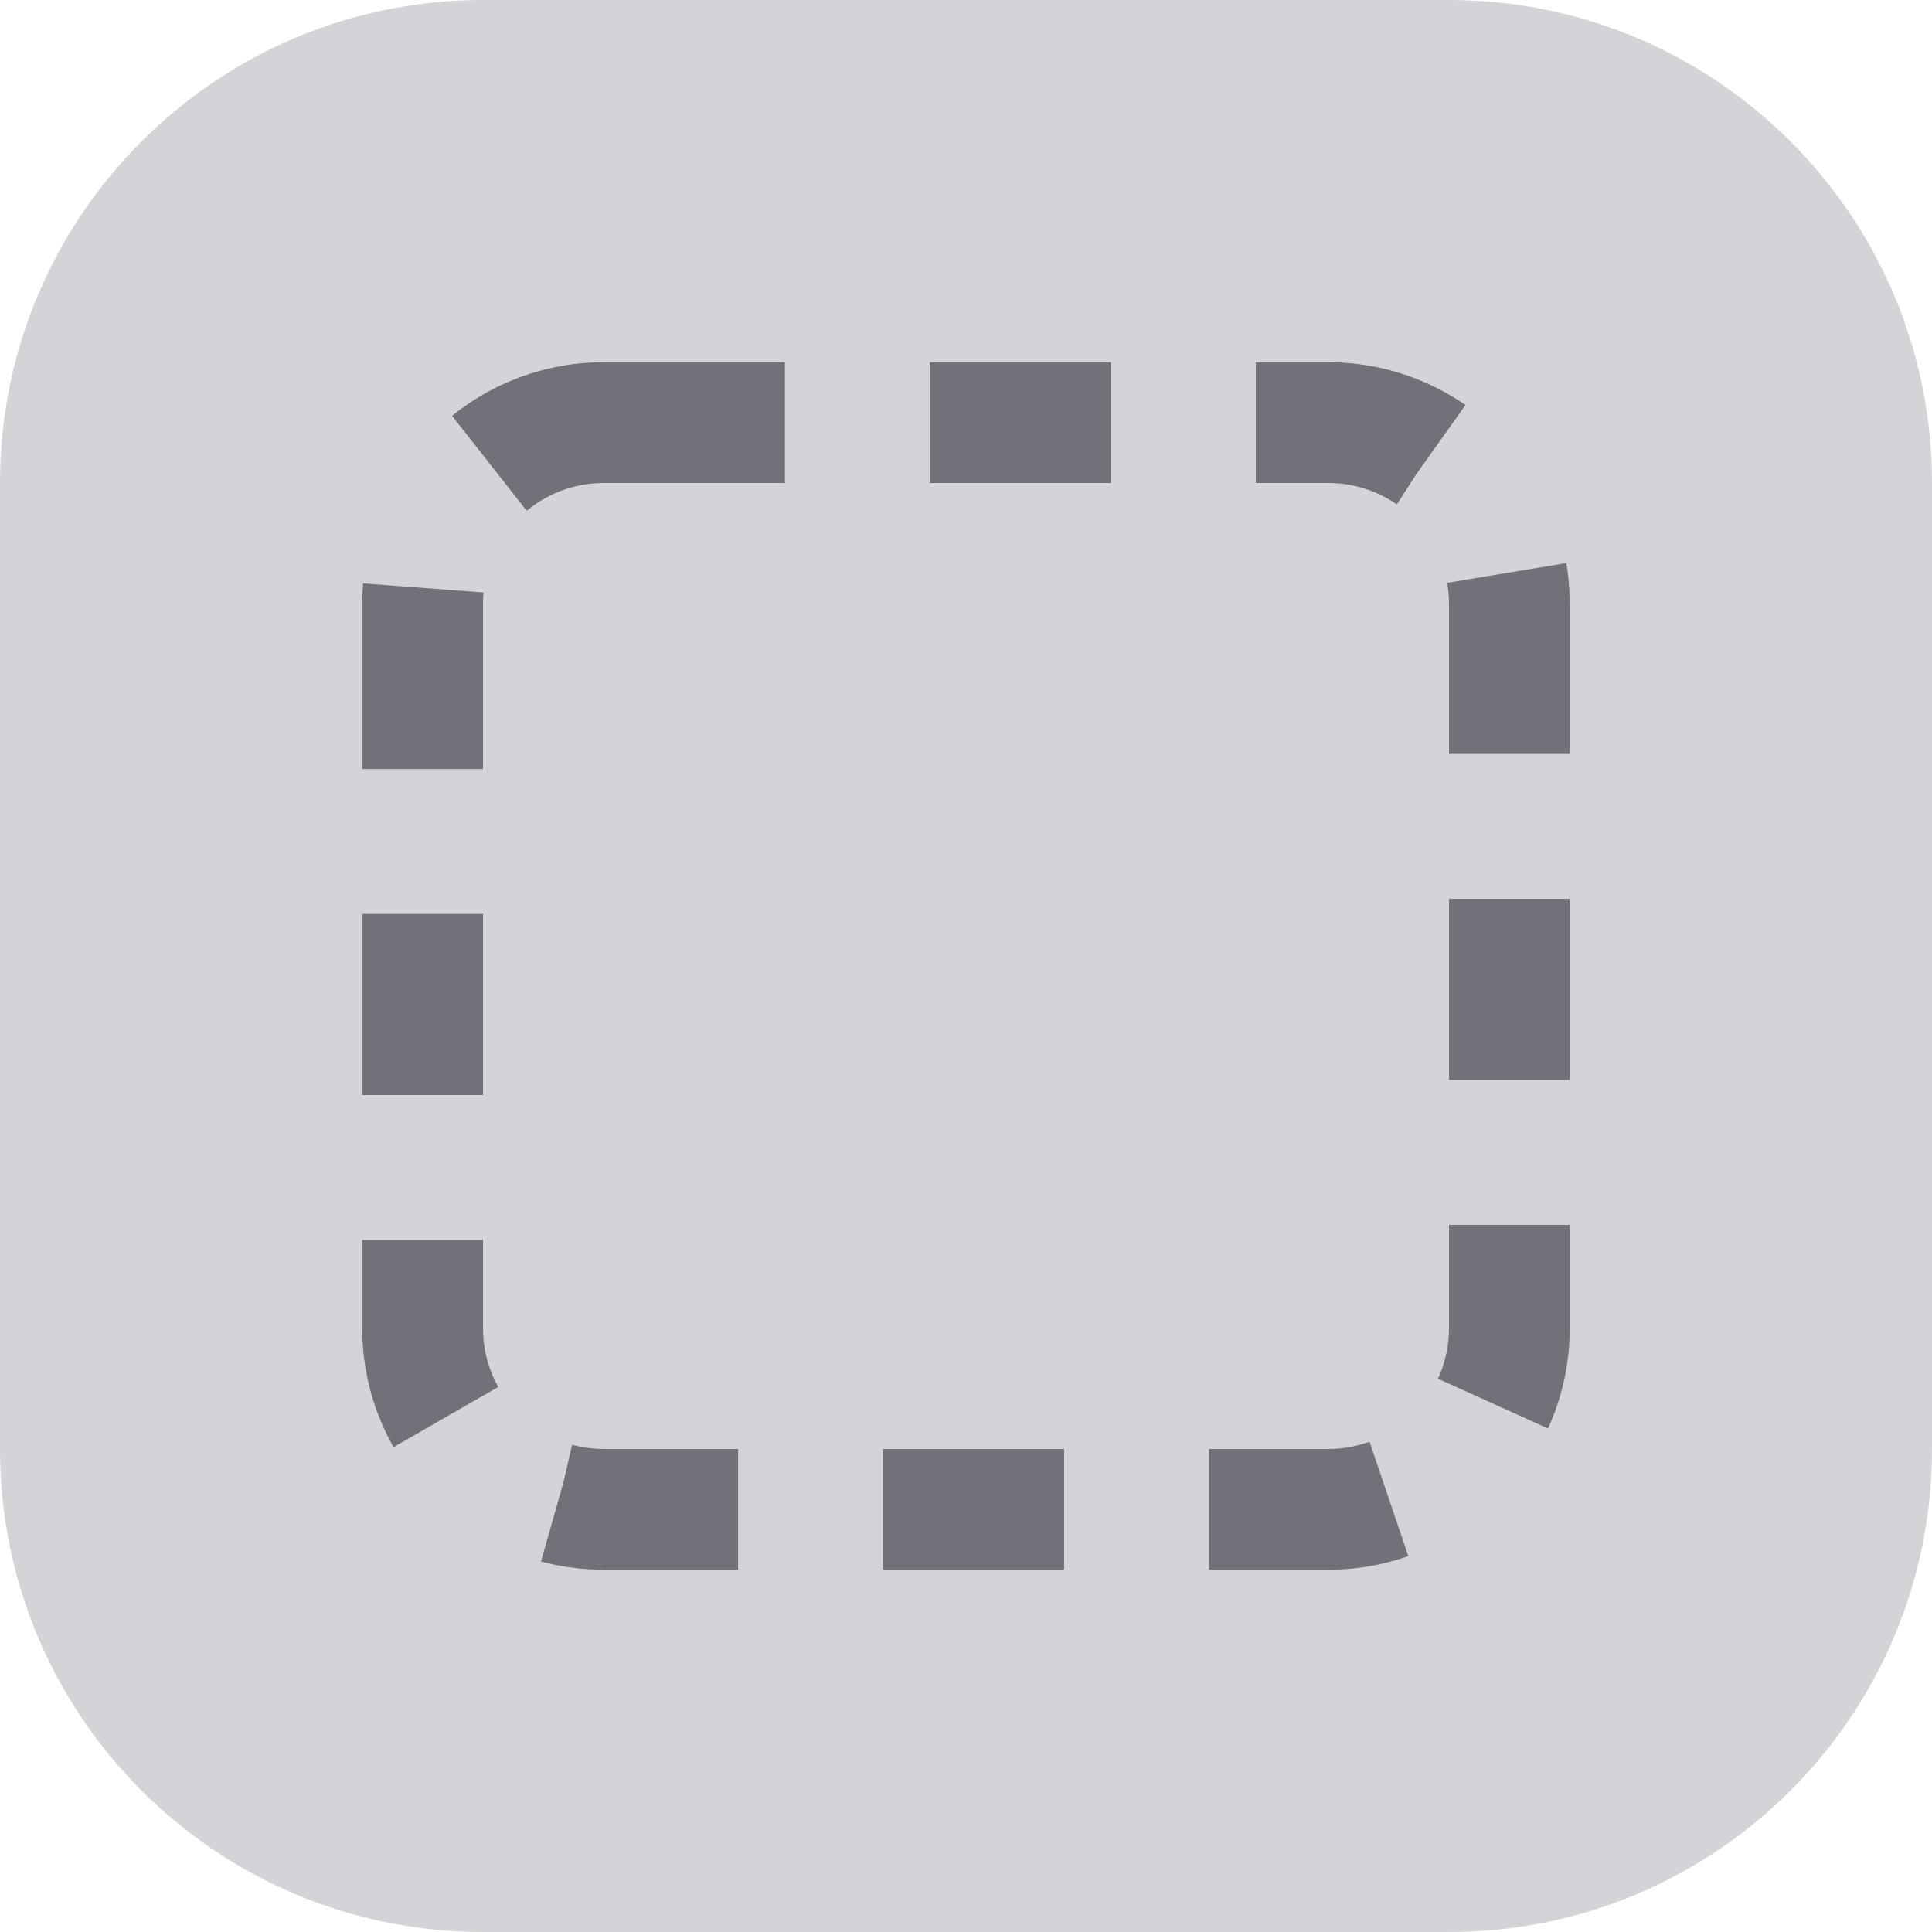
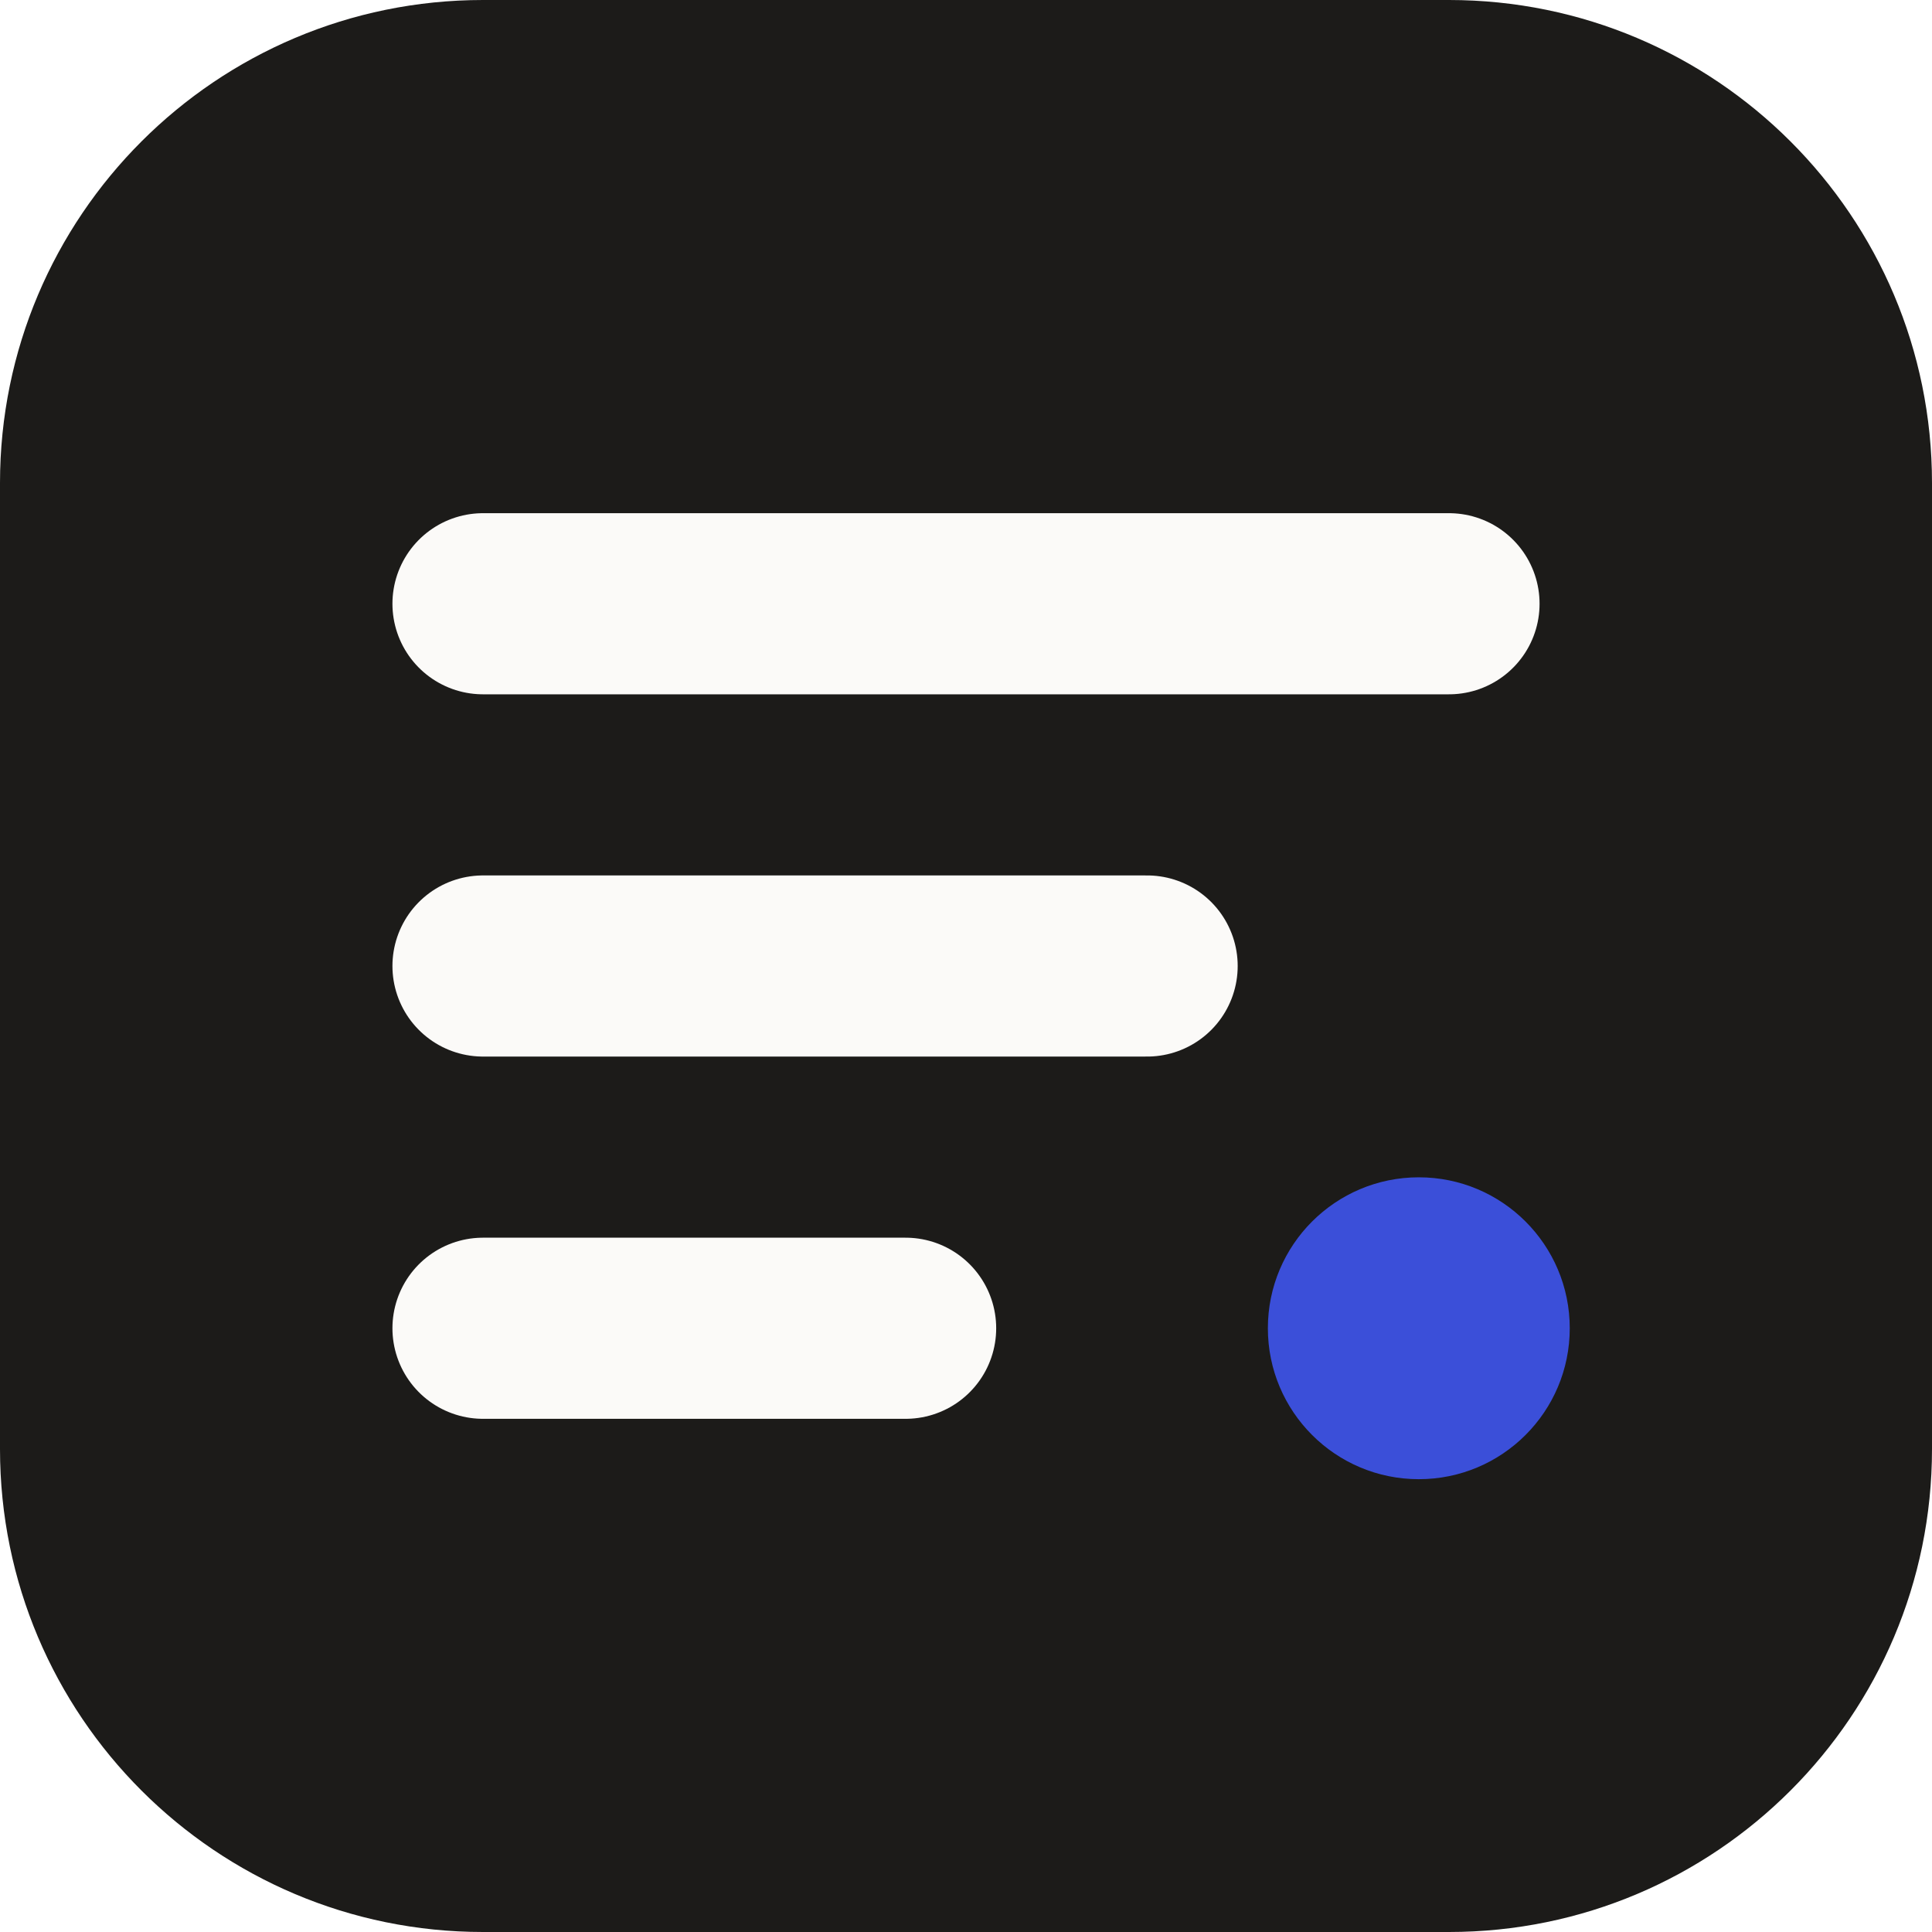
- <svg xmlns="http://www.w3.org/2000/svg" viewBox="0 0 32 32" width="32" height="32" data-webjs-placeholder="icon">
-   <rect width="32" height="32" rx="8" fill="#d4d4d8" />
-   <rect x="7" y="7" width="18" height="18" rx="3" fill="none" stroke="#71717a" stroke-width="2" stroke-dasharray="3 2.4" />
+ <svg xmlns="http://www.w3.org/2000/svg" viewBox="0 0 32 32" width="32" height="32">
+   <rect width="32" height="32" rx="8" fill="#1c1b19" />
+   <path d="M8 10h16M8 16h11M8 22h7" stroke="#fbfaf8" stroke-width="3" stroke-linecap="round" />
+   <circle cx="23.5" cy="22" r="2.5" fill="#3b4fd9" />
</svg>
